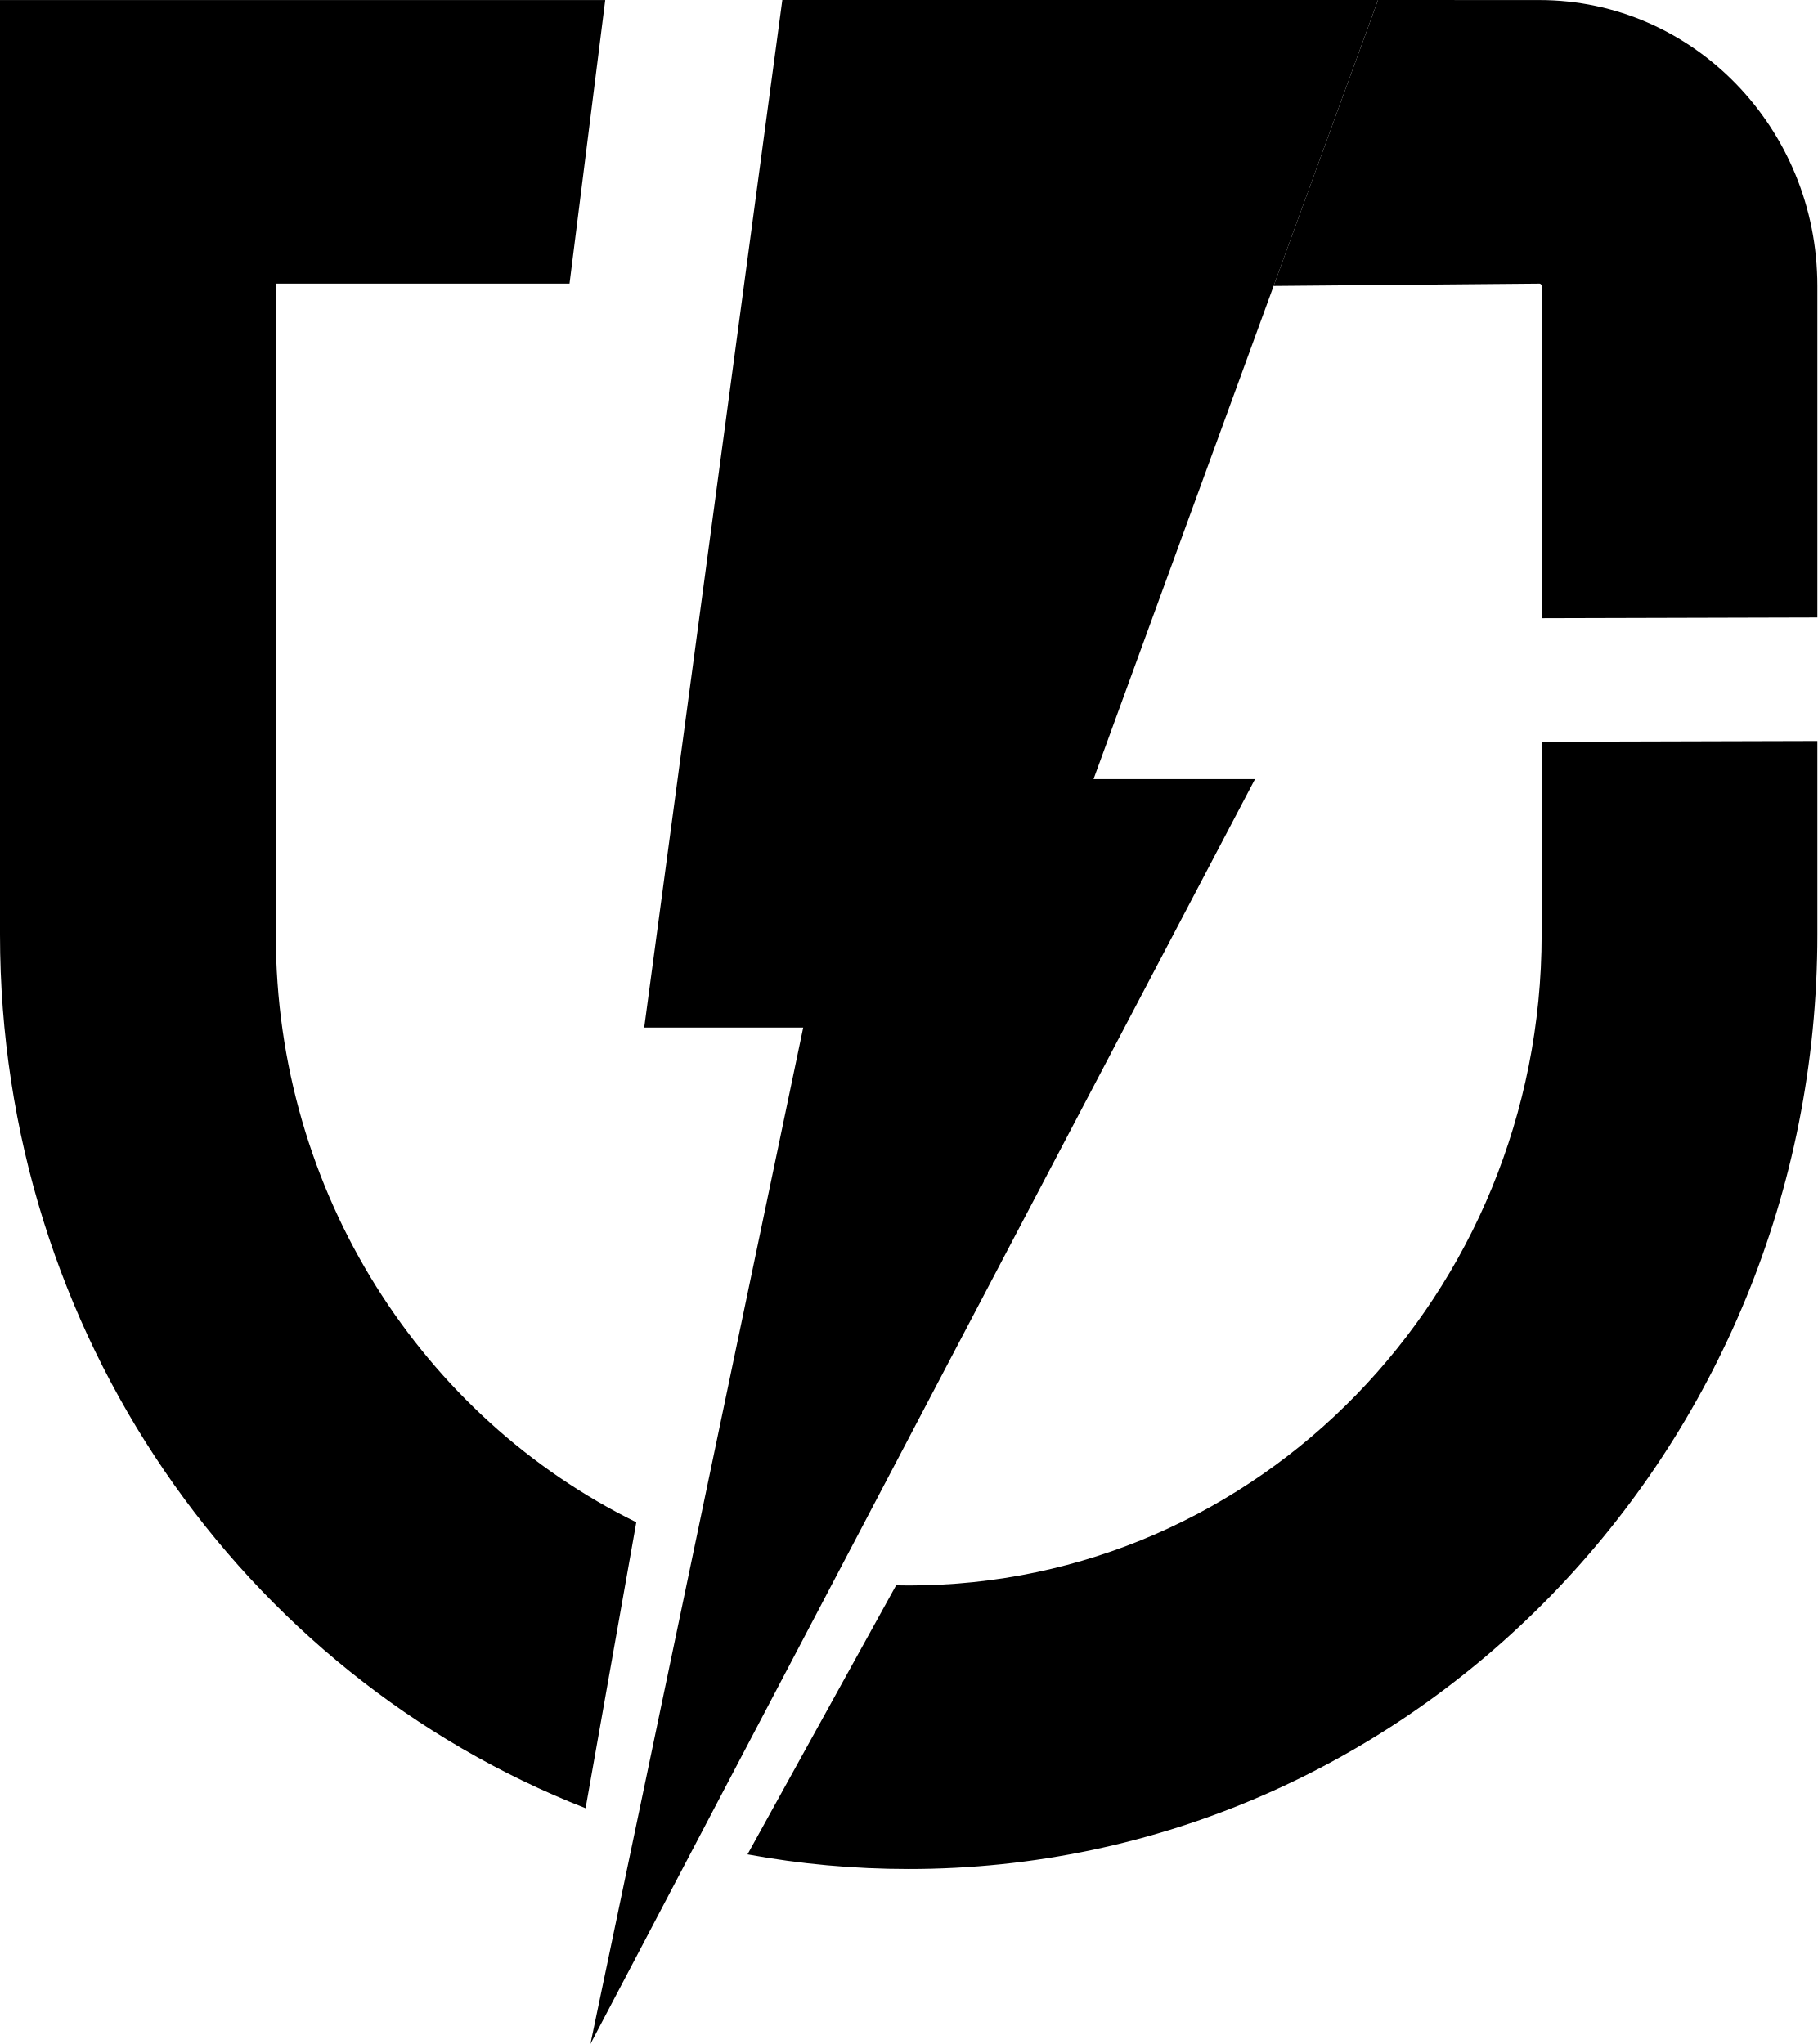
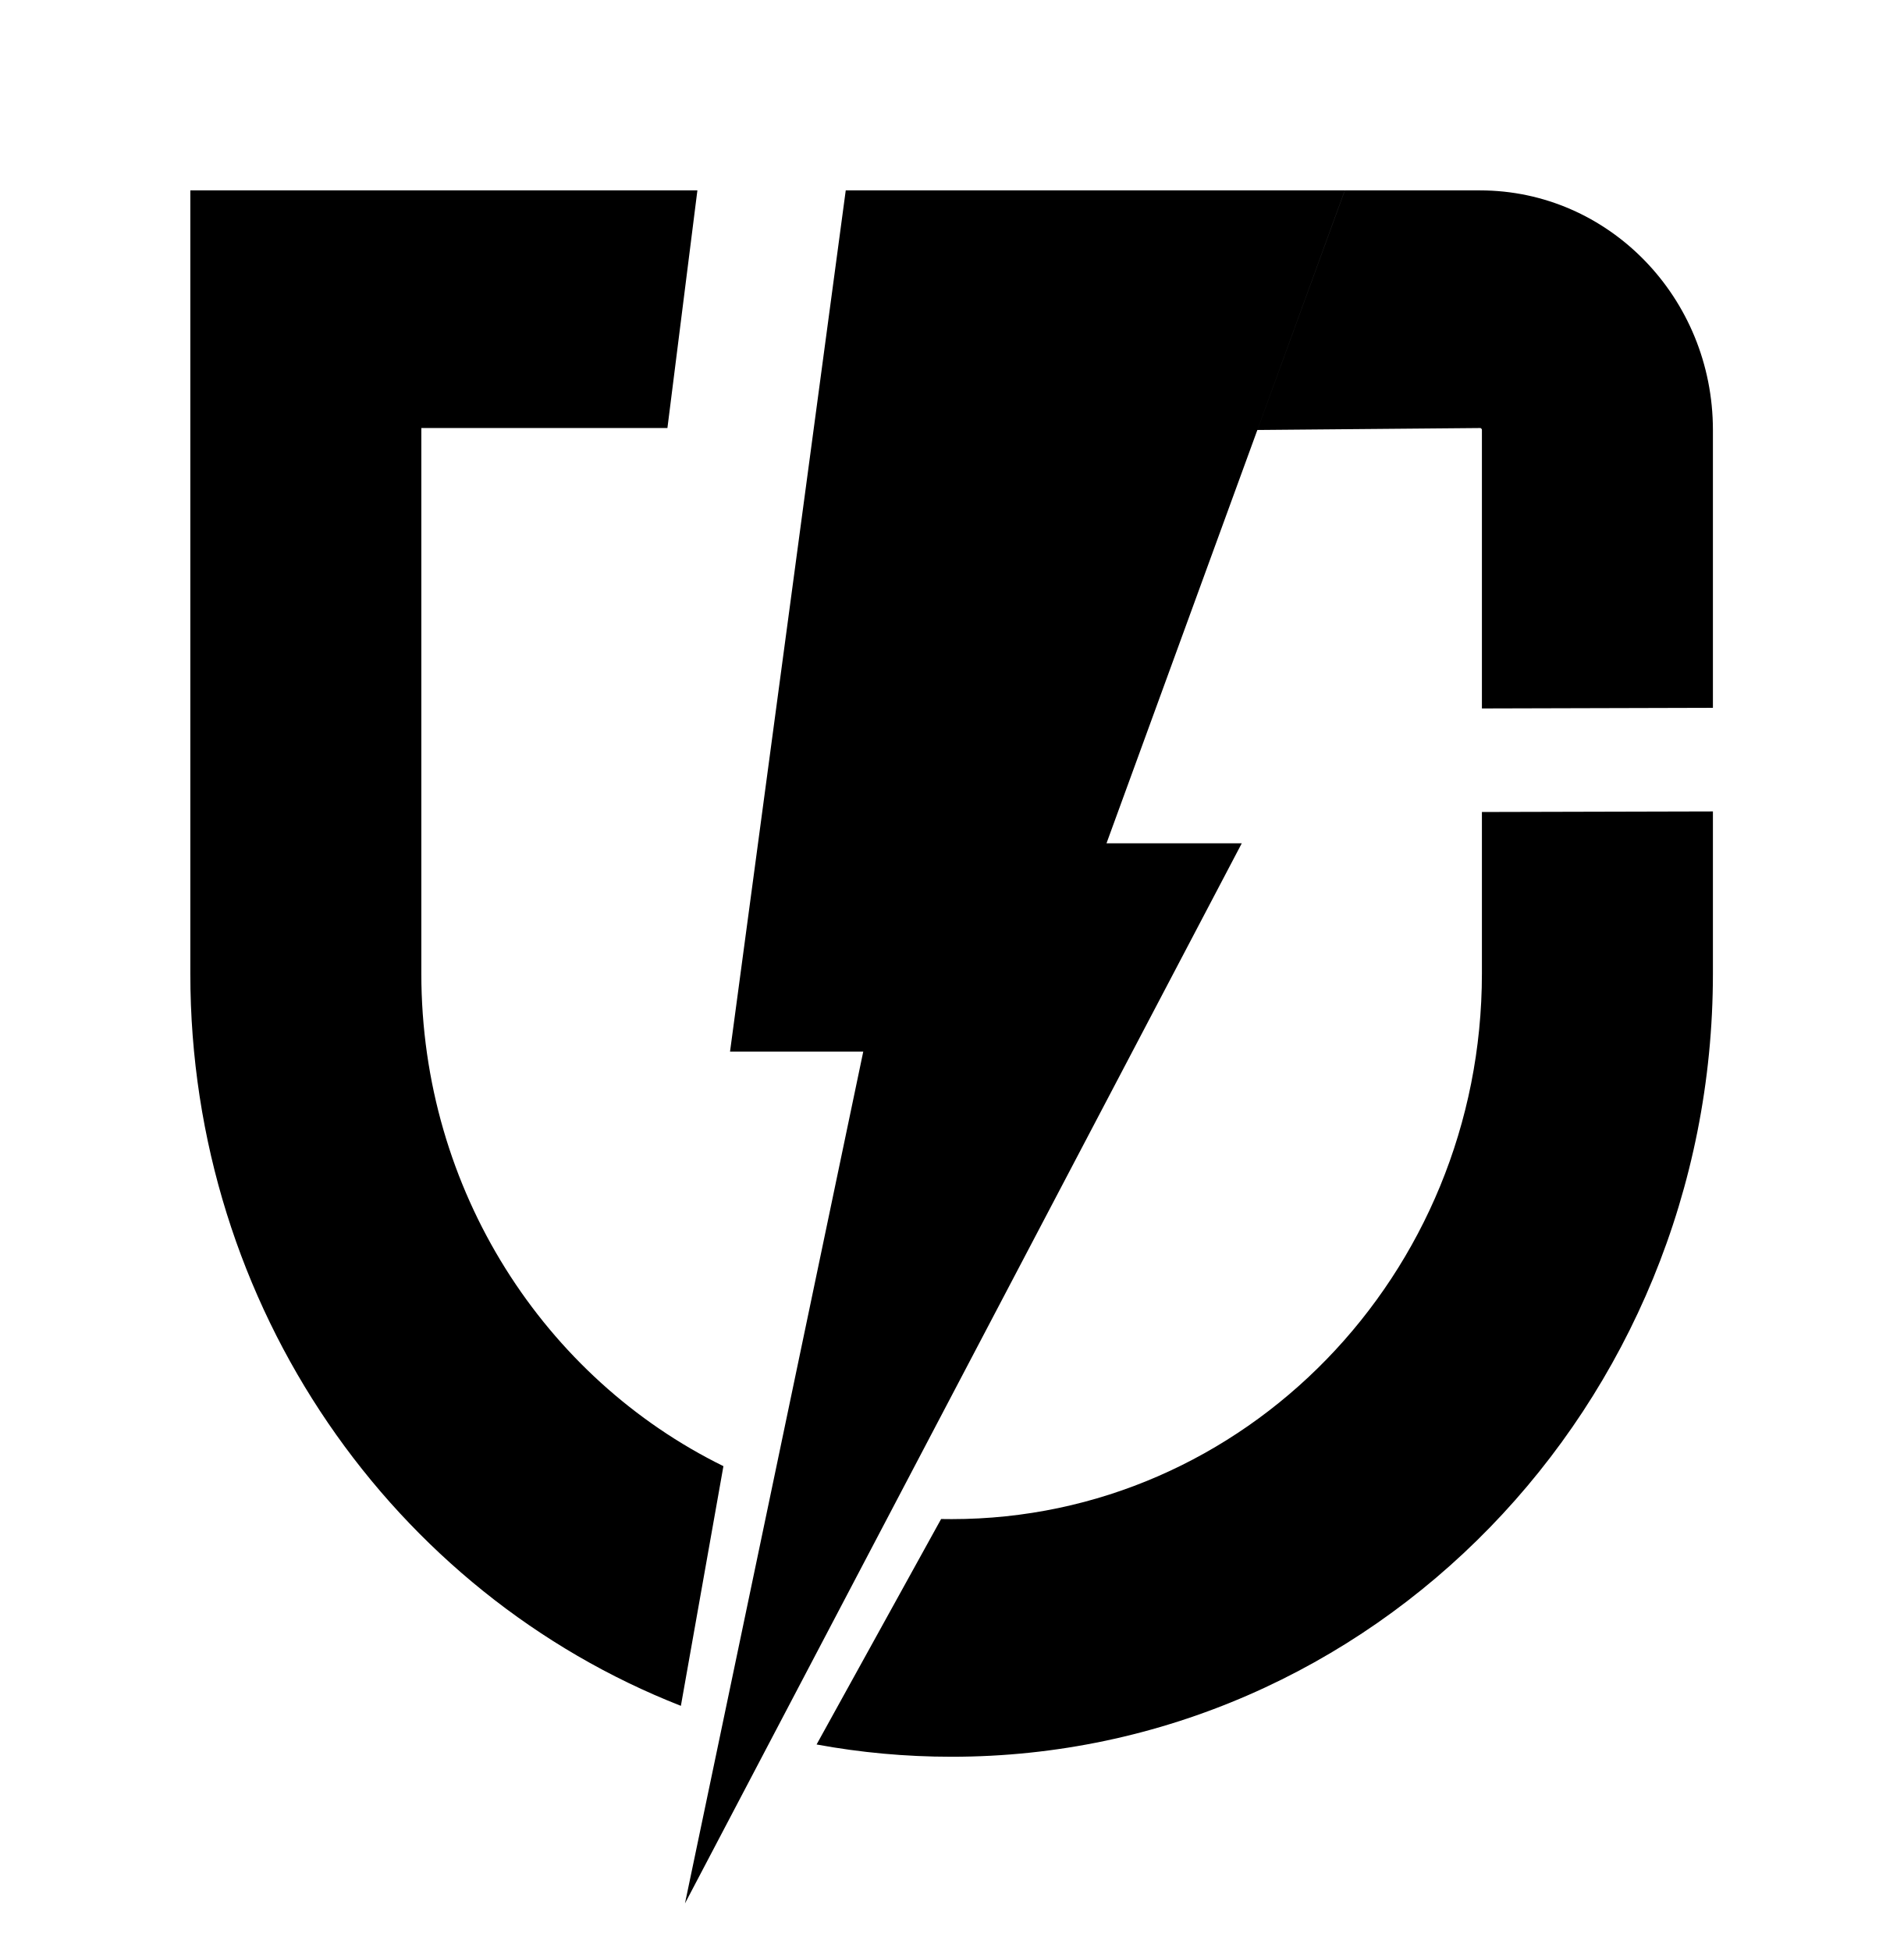
- <svg xmlns="http://www.w3.org/2000/svg" width="32" height="36" viewBox="0 0 32 36" fill="none">
-   <path d="M24.264 -7.62939e-06L27.105 0.001C29.808 0.001 32 2.255 32 5.036L32 10.875L27.145 10.888V5.036C27.145 5.026 27.142 5.021 27.142 5.021C27.141 5.018 27.138 5.013 27.133 5.007C27.13 5.005 27.128 5.003 27.125 5.001L27.122 4.999L27.12 4.998L27.116 4.996C27.114 4.996 27.11 4.995 27.105 4.995L22.425 5.036L24.264 -7.62939e-06Z" fill="black" />
-   <path d="M10.657 0.001L0 0.001L0 16.459C0 23.488 4.283 29.488 10.311 31.847L11.204 26.811C7.45 24.966 4.856 21.025 4.856 16.459L4.856 4.995H10.028L10.657 0.001Z" fill="black" />
-   <path d="M16 32.918C15.031 32.918 14.083 32.83 13.162 32.66L15.779 27.921C15.853 27.923 15.926 27.924 16 27.924C22.155 27.924 27.145 22.791 27.145 16.459V13.064L32 13.051V16.459C32 25.549 24.837 32.918 16 32.918Z" fill="black" />
-   <path d="M10.396 36L22.098 13.722H19.255L24.264 -7.62939e-06H13.775L11.343 18.098H14.143L10.396 36Z" fill="black" />
+ <svg xmlns="http://www.w3.org/2000/svg" width="40" height="41" viewBox="0 0 40 41" fill="none">
+   <path d="M28.264 4L23.255 17.722H26.098L14.396 40L18.143 22.099H15.343L17.775 4H28.264ZM36 20.46C36 29.55 28.837 36.918 20 36.918C19.032 36.918 18.083 36.83 17.162 36.66L19.779 31.922C19.853 31.923 19.926 31.924 20 31.924C26.155 31.924 31.144 26.791 31.145 20.46V17.064L36 17.052V20.46ZM14.027 8.995H8.855V20.46C8.856 25.025 11.45 28.967 15.204 30.811L14.31 35.848C8.283 33.488 4 27.488 4 20.46V4.001H14.657L14.027 8.995ZM31.105 4.001C33.808 4.001 36 6.255 36 9.036V14.875L31.145 14.888V9.036C31.145 9.028 31.143 9.023 31.143 9.021C31.141 9.018 31.138 9.013 31.133 9.008C31.13 9.005 31.128 9.003 31.126 9.001L31.116 8.996C31.114 8.996 31.11 8.995 31.105 8.995L26.426 9.036L28.265 4L31.105 4.001Z" fill="black" />
</svg>
